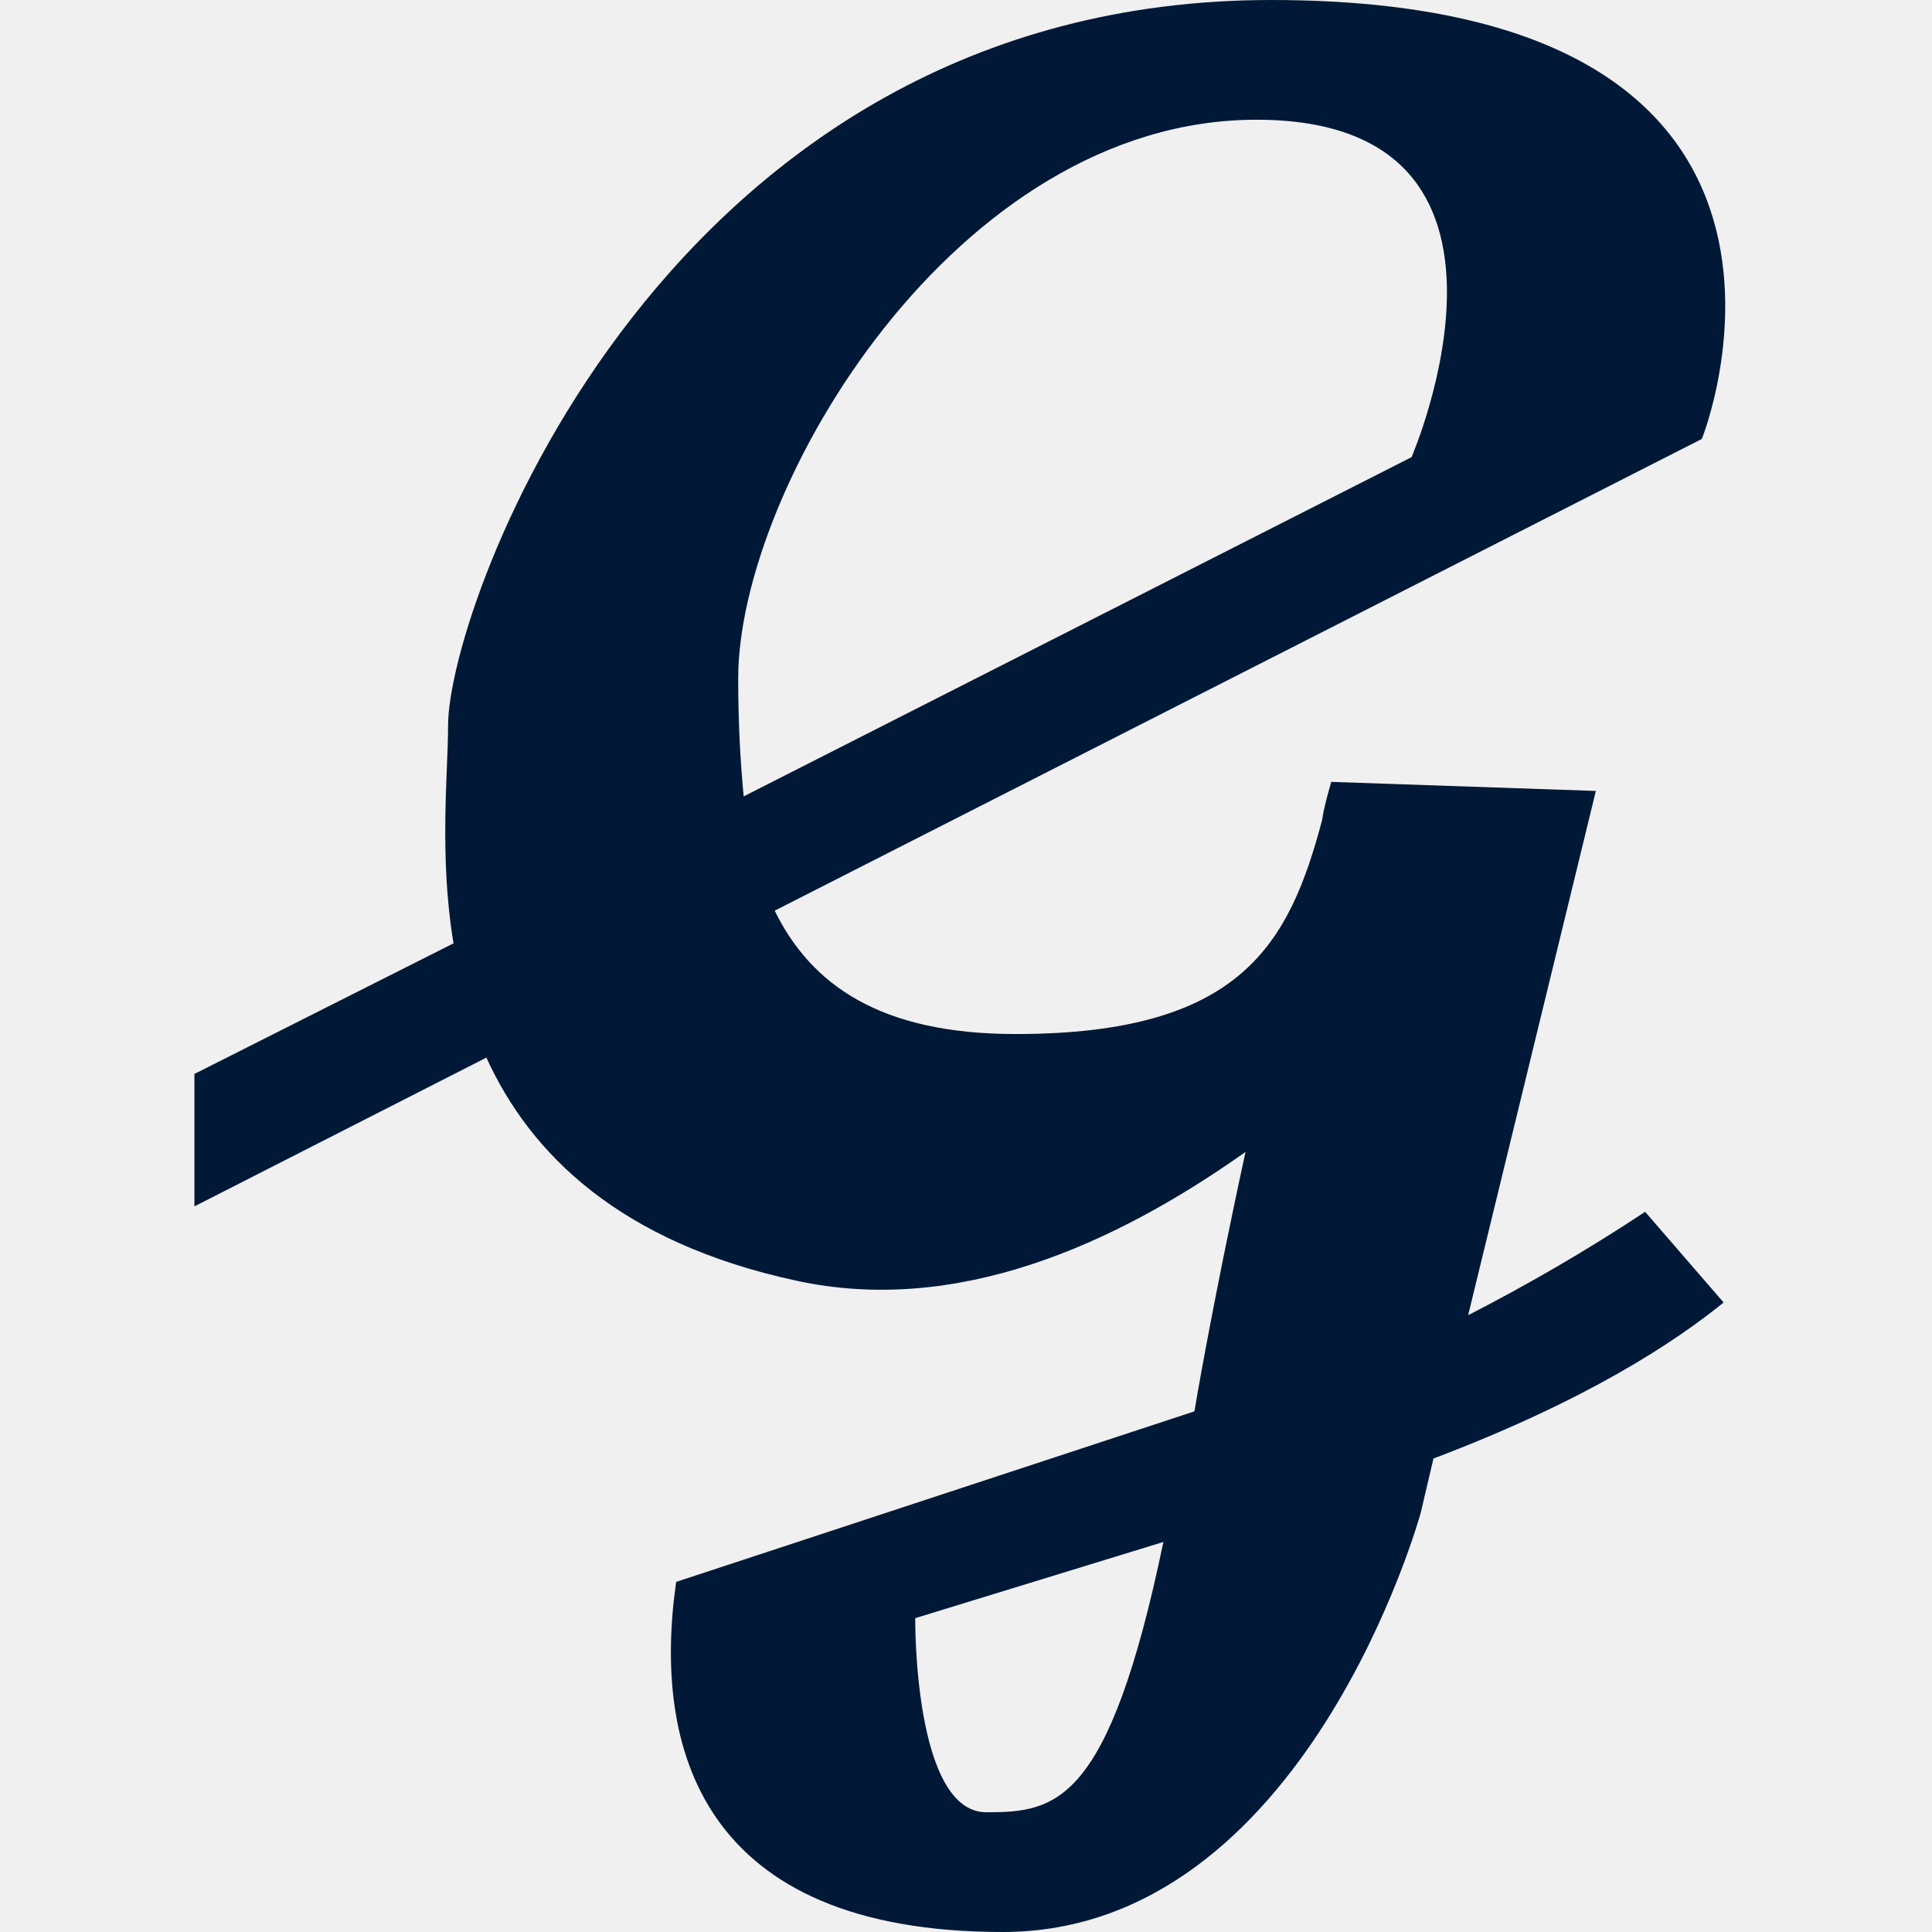
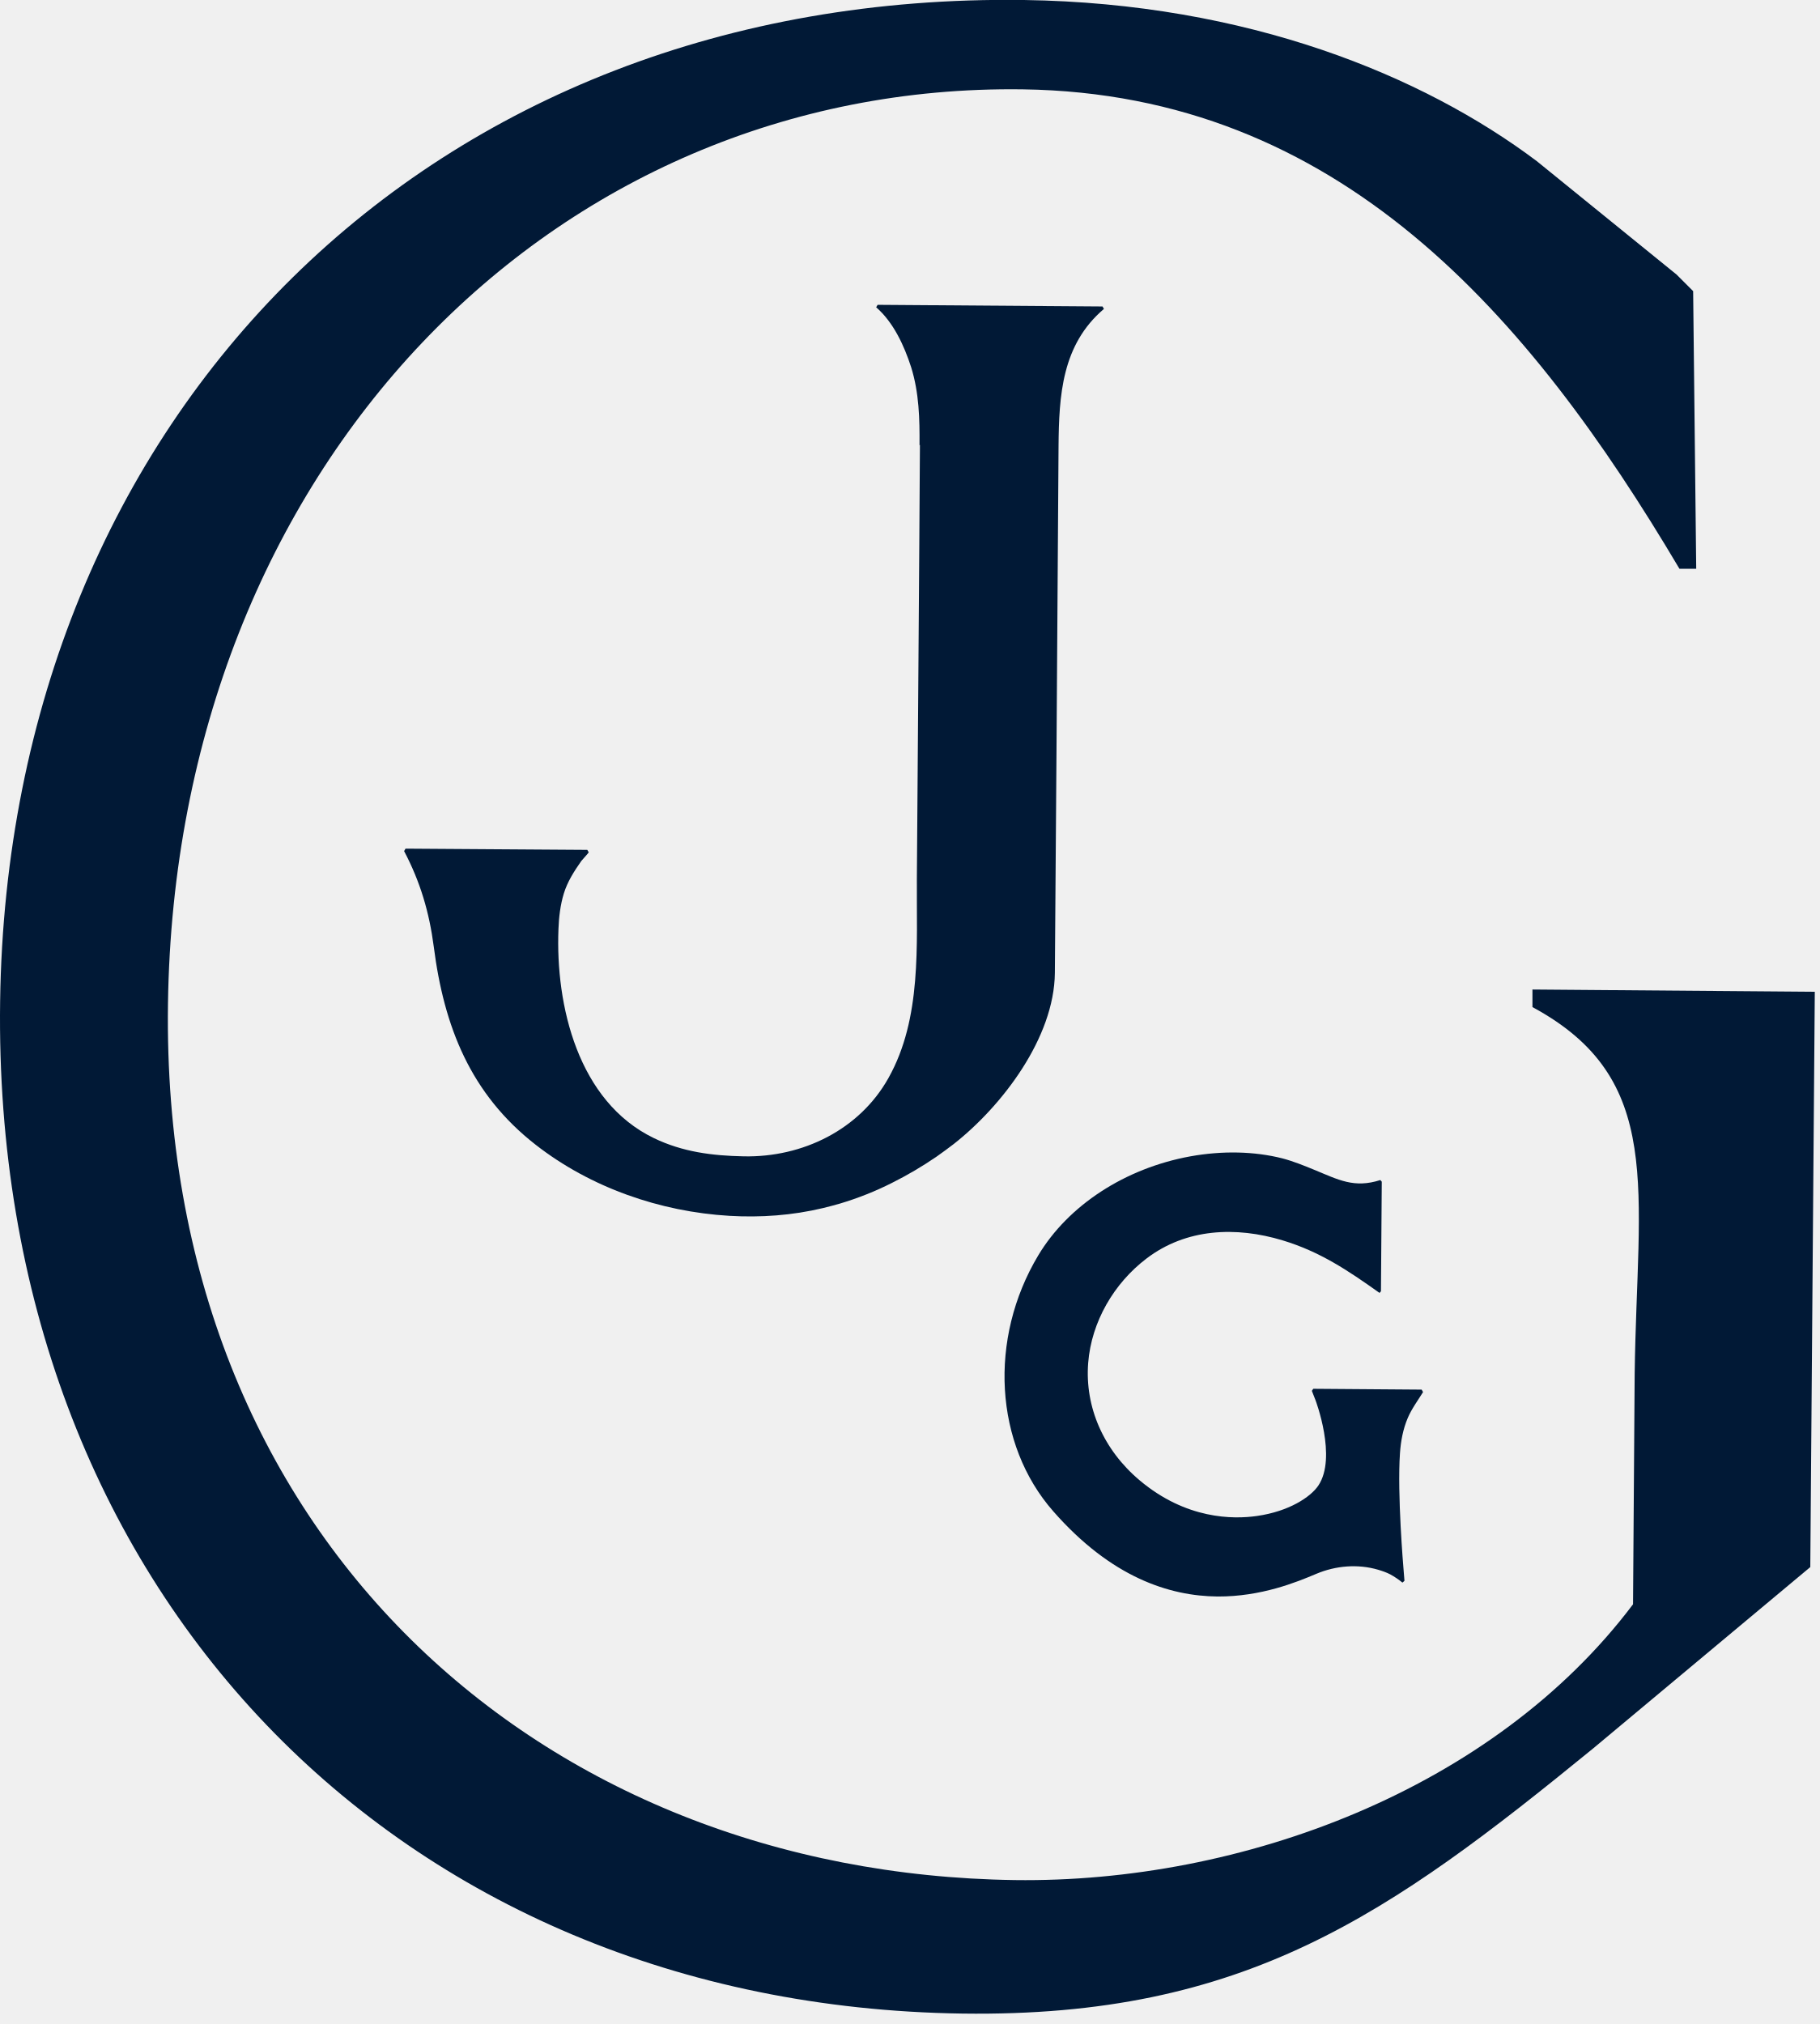
- <svg xmlns="http://www.w3.org/2000/svg" width="159" height="159" viewBox="0 0 159 159" fill="none">
+ <svg xmlns="http://www.w3.org/2000/svg" viewBox="0 0 89 99" fill="none">
  <style>
    path { fill: #011936; }
    @media (prefers-color-scheme: dark) {
      path { fill: #ffffff; }
    }
</style>
-   <path d="M135.392 99.73C130.436 103.014 125.48 105.851 120.825 108.239L131.337 65.093L109.561 64.347C109.261 65.391 108.961 66.437 108.81 67.482C106.107 77.634 102.203 85.099 83.581 85.099C72.467 85.099 66.76 81.068 63.757 74.947L140.048 36.13C140.048 36.279 154.465 0 104.605 0C54.746 0 36.875 49.715 36.875 59.718C36.875 63.6 36.124 70.468 37.325 77.634L16 88.383V99.282L40.029 87.039C43.633 94.952 50.992 102.268 65.559 105.403C78.625 108.239 91.54 102.566 102.503 94.803C99.65 107.941 98.298 116.152 98.298 116.152L55.647 130.186C53.695 143.772 57.599 159 82.529 159C107.459 159 116.92 124.513 116.92 124.513L117.971 120.034C130.586 115.256 137.795 110.479 141.85 107.194L135.392 99.73ZM60.753 55.837C60.753 40.161 78.625 9.854 103.404 9.854C128.184 9.854 116.169 37.623 116.169 37.623L61.204 65.541C60.904 62.406 60.753 59.27 60.753 55.837ZM81.178 149.146C75.17 149.146 75.321 133.172 75.321 133.172L95.745 126.901C91.24 148.549 86.884 149.146 81.178 149.146Z" fill="currentColor" />
+   <path d="M88.546 76.64L88.766 48.51L74.956 48.4V49.26C81.466 52.77 80.076 58.16 79.956 67.19L79.876 78.47C73.046 87.54 60.716 92.11 49.636 91.96C26.516 91.64 7.846 75.23 8.216 49.1C8.586 22.83 27.056 4.05 50.036 4.37C65.496 4.59 74.786 15.4 82.146 27.82H82.966L82.816 14.24L82.006 13.43L75.166 7.88C69.606 3.7 61.036 0.16 50.086 -6.23055e-07C21.086 -0.4 0.406 20.25 0.006 48.98C-0.394 77.71 19.436 98.1 47.076 98.49C60.896 98.68 67.956 93.66 77.926 85.52L88.546 76.65V76.64Z" />
+   <path d="M44.996 21.76C44.986 23.3 44.976 24.94 44.966 26.51C44.946 29.32 44.926 32.14 44.906 34.95L44.846 42.99C44.826 46.24 45.096 49.81 43.456 52.73C42.046 55.25 39.266 56.62 36.376 56.56C34.846 56.53 33.396 56.35 31.986 55.67C28.276 53.88 27.166 49.19 27.316 45.44C27.336 44.87 27.406 44.27 27.576 43.71C27.756 43.12 28.086 42.61 28.436 42.11C28.476 42.06 28.796 41.71 28.796 41.69L28.726 41.57L19.836 41.51L19.766 41.63C20.556 43.13 20.996 44.62 21.216 46.3C21.716 50.22 23.016 53.51 26.196 55.99C28.886 58.09 32.286 59.27 35.676 59.47C37.206 59.56 38.756 59.45 40.256 59.09C40.536 59.02 40.816 58.95 41.086 58.87C41.956 58.61 42.816 58.27 43.626 57.86C44.386 57.48 45.116 57.05 45.816 56.57C46.096 56.37 46.376 56.17 46.646 55.96C49.016 54.1 51.566 50.76 51.596 47.59C51.626 43.98 51.646 40.37 51.676 36.76C51.706 31.79 51.746 26.81 51.776 21.84C51.796 19.34 51.936 16.86 53.996 15.11L53.926 14.99L42.926 14.91L42.856 15.03C43.706 15.77 44.226 16.91 44.566 17.96C44.956 19.21 44.986 20.49 44.976 21.78L44.996 21.76Z" />
+   <path d="M68.696 77.32L68.646 76.7C68.646 76.7 68.336 73.08 68.476 71.08C68.516 70.49 68.626 69.9 68.856 69.36C69.046 68.91 69.346 68.51 69.606 68.09L69.536 67.97L64.236 67.93L64.166 68.03L64.346 68.49C64.346 68.49 65.406 71.28 64.486 72.66C64.096 73.24 63.026 73.93 61.486 74.15C60.316 74.32 58.016 74.32 55.746 72.41C53.976 70.92 53.056 68.83 53.226 66.66C53.386 64.65 54.486 62.77 56.076 61.56C58.016 60.08 60.456 59.98 62.736 60.67C64.556 61.22 65.916 62.13 67.476 63.24L67.546 63.16L67.586 57.8L67.516 57.72C66.236 58.13 65.476 57.71 64.286 57.22C63.776 57.01 63.256 56.8 62.726 56.66C61.346 56.31 59.786 56.28 58.226 56.56C55.036 57.14 52.256 58.95 50.786 61.4C48.336 65.49 48.636 70.64 51.516 73.92C54.356 77.16 57.206 78.07 59.556 78.09C61.686 78.1 63.416 77.39 64.386 76.98C65.336 76.58 66.416 76.49 67.406 76.78C67.606 76.84 67.816 76.91 68.006 77.01C68.206 77.12 68.416 77.26 68.596 77.41C68.636 77.38 68.666 77.35 68.706 77.31L68.696 77.32Z" />
</svg>
